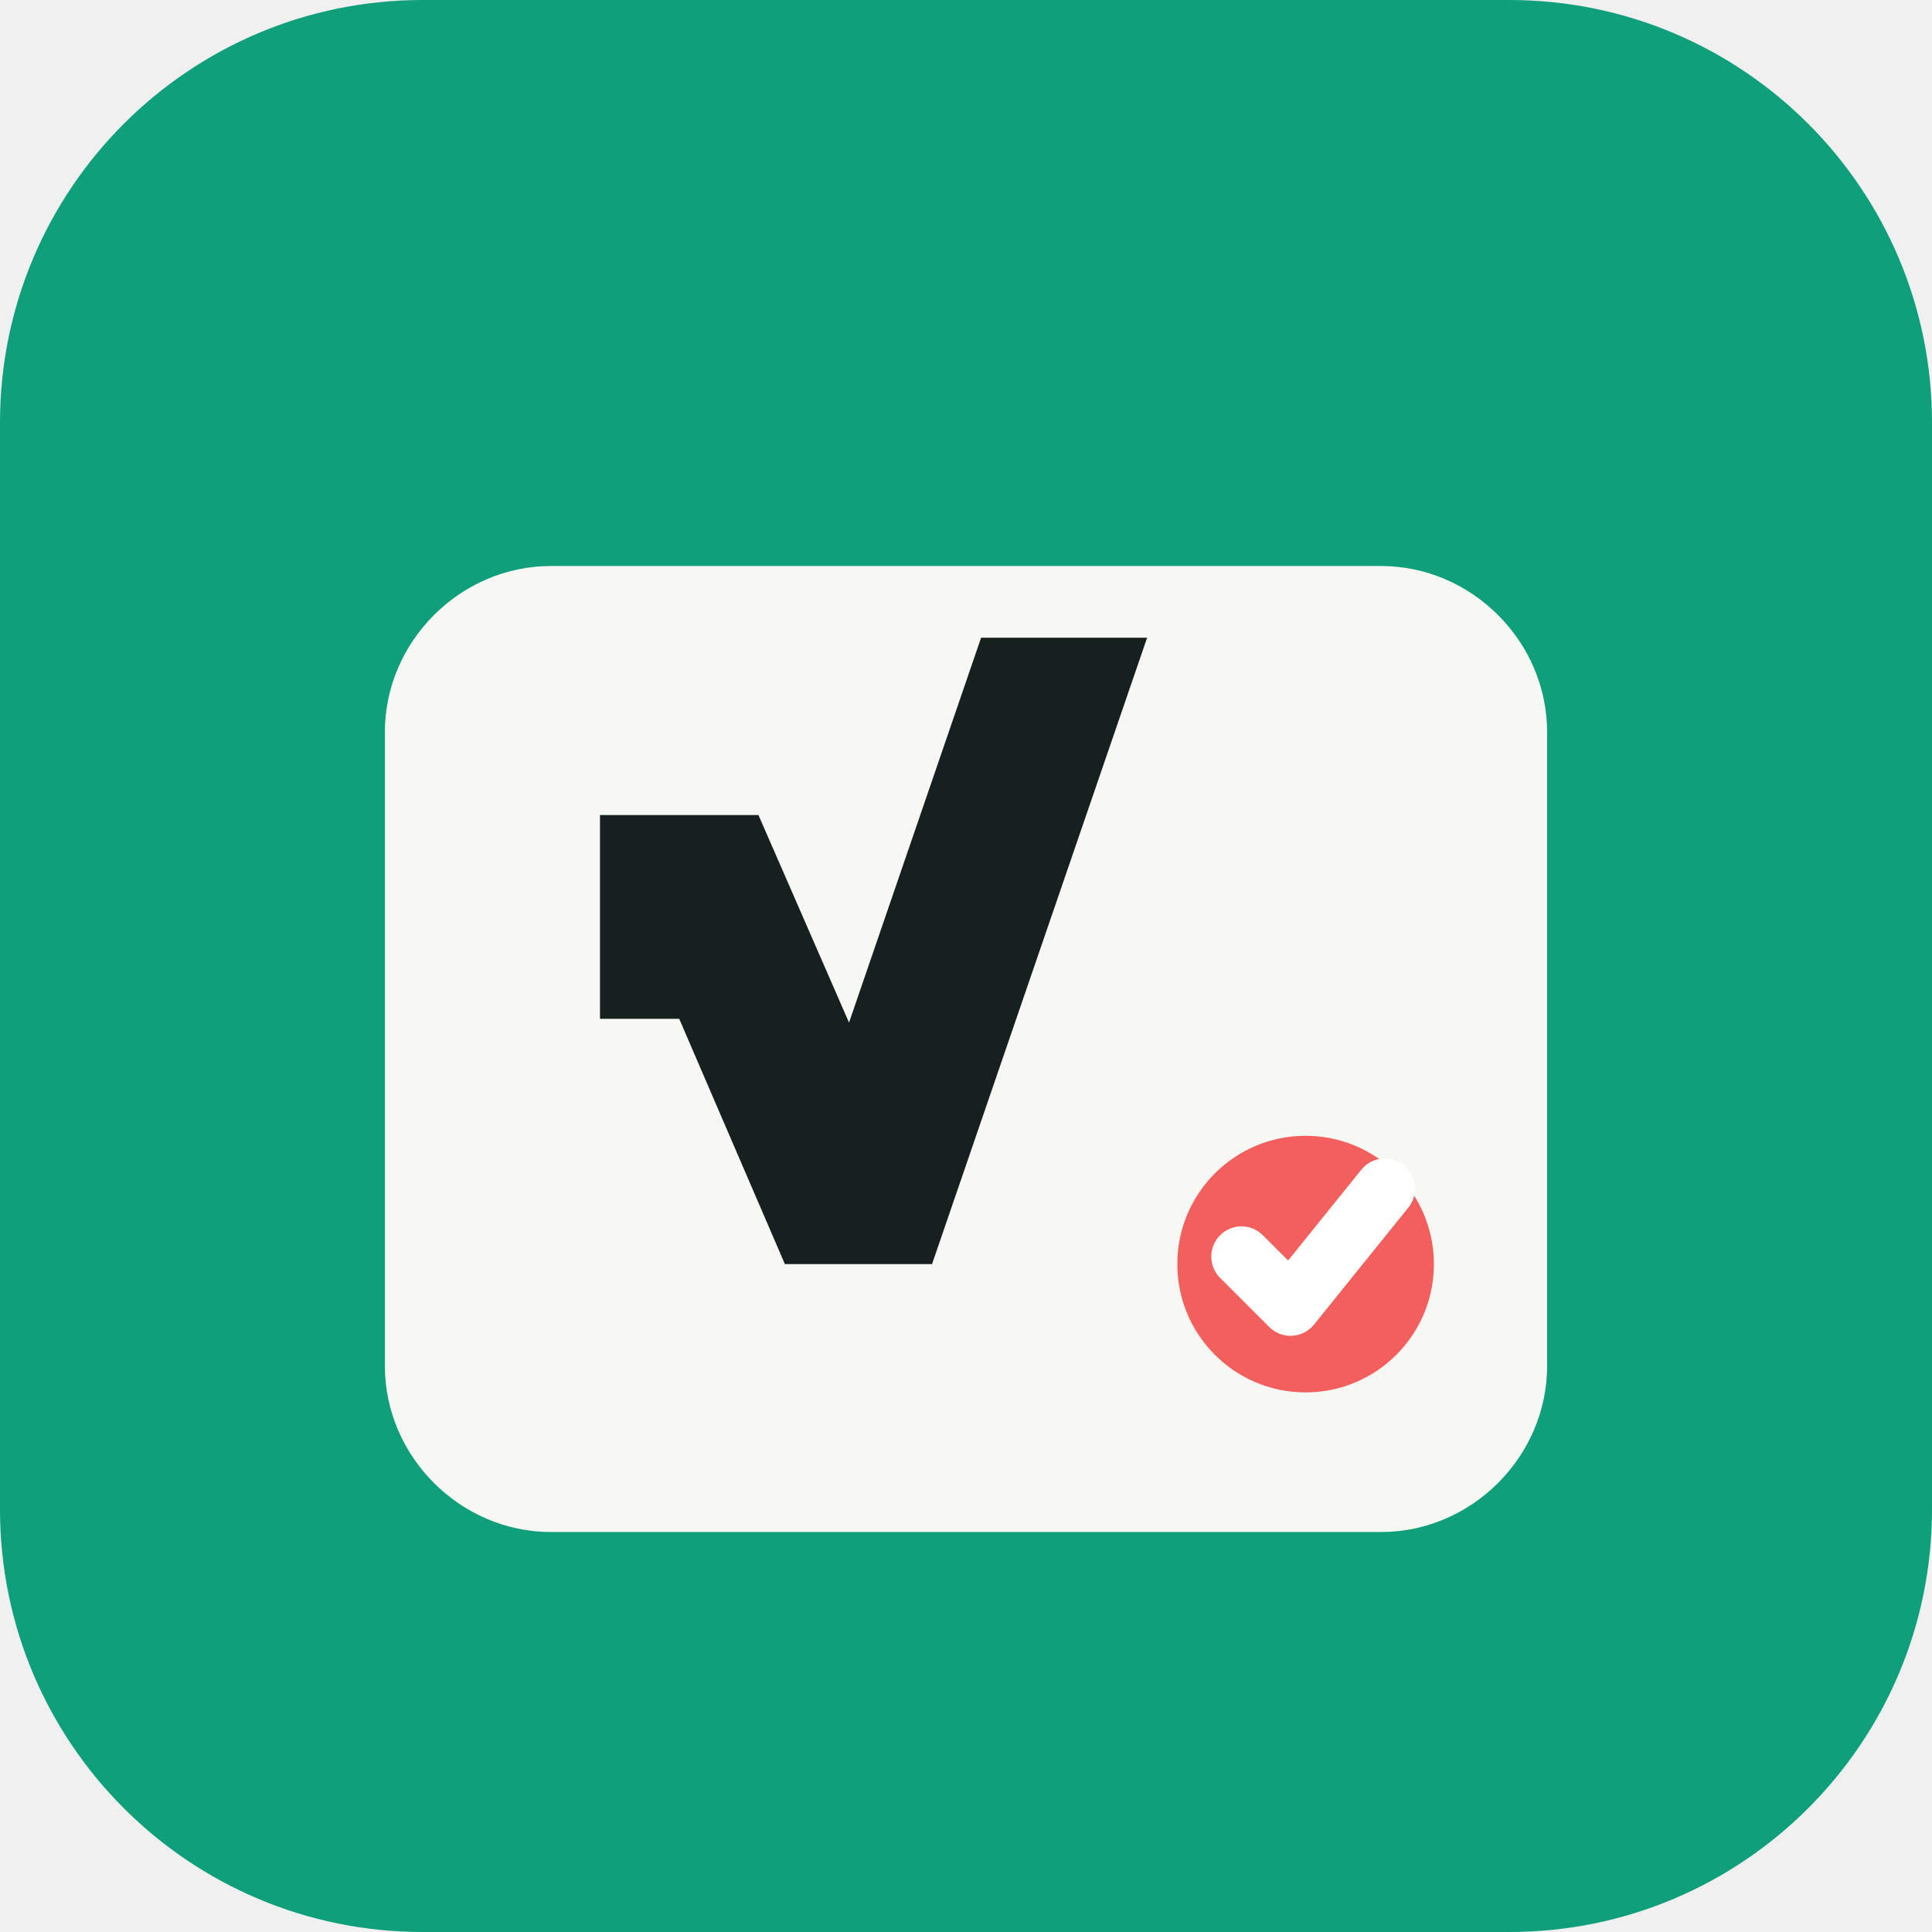
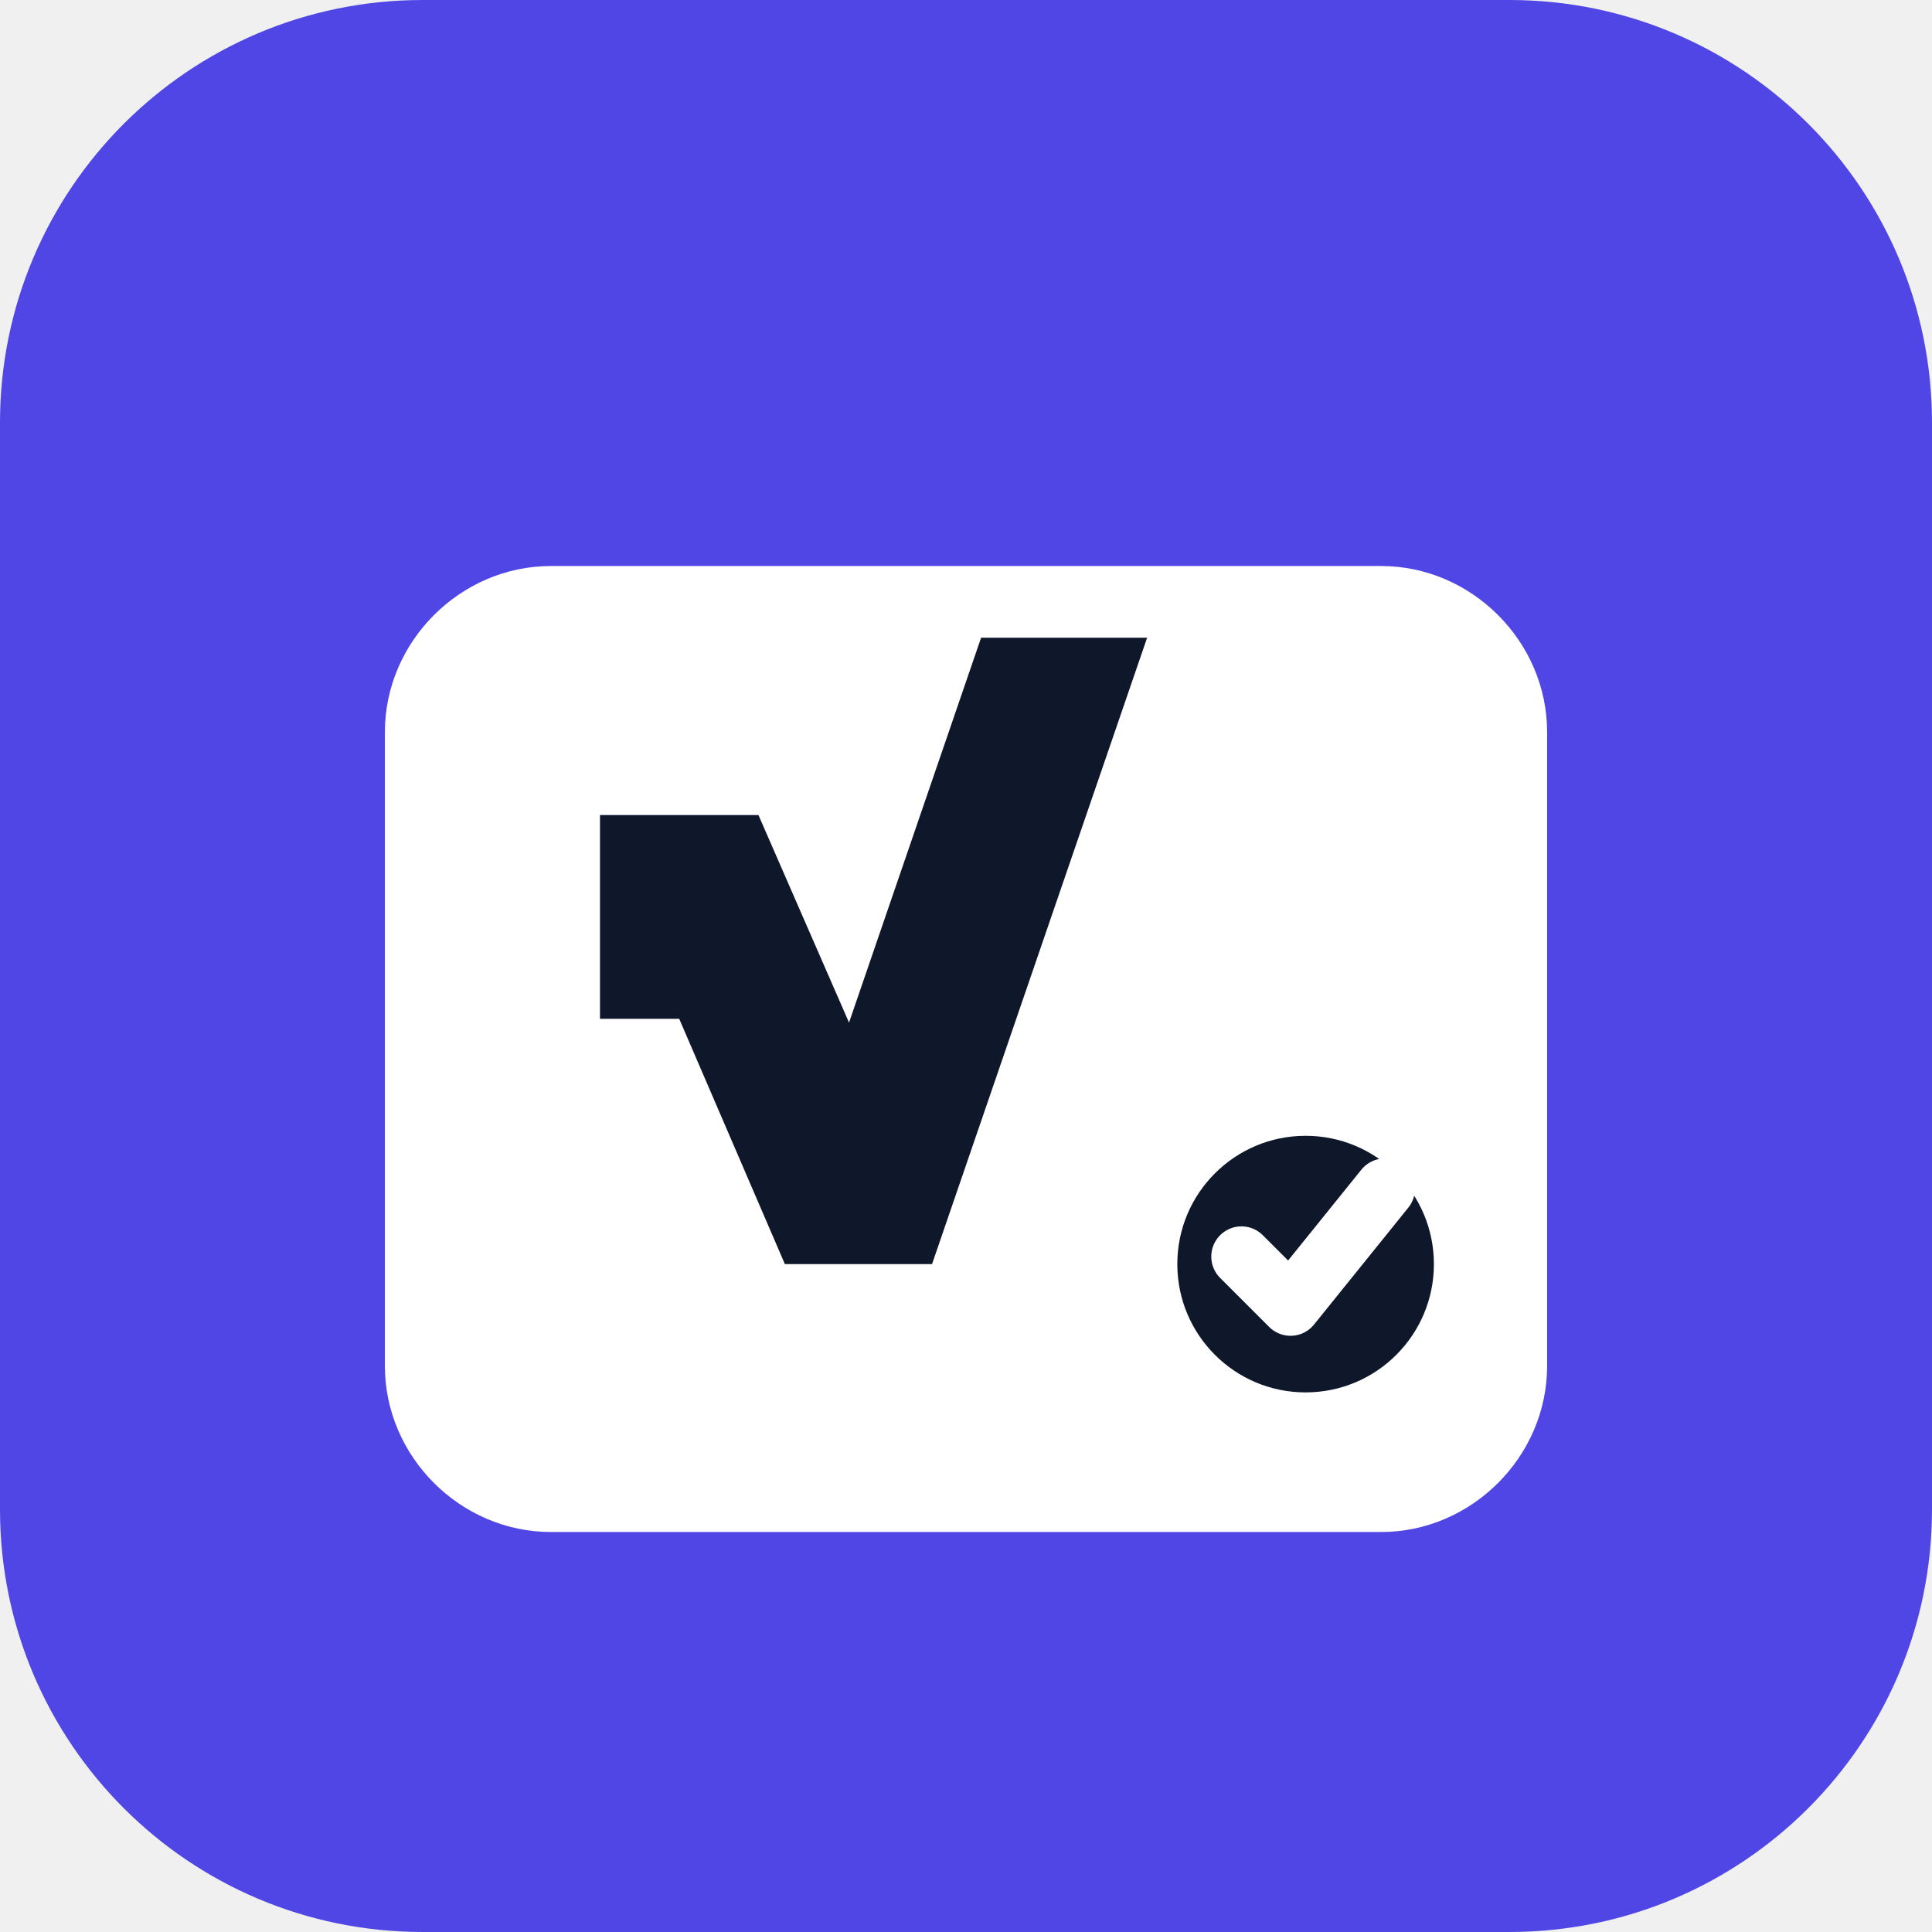
<svg xmlns="http://www.w3.org/2000/svg" viewBox="0 0 512 512" role="img" aria-label="Gondly">
-   <rect width="512" height="512" rx="112" fill="#0f9f7a" />
-   <path d="M146 150h220c24 0 44 20 44 44v168c0 24-20 44-44 44H146c-24 0-44-20-44-44V194c0-24 20-44 44-44Z" fill="#f7f8f4" />
-   <path d="M159 216h42l24 55 35-102h44l-57 166h-39l-28-65h-21v-54Z" fill="#16211f" />
-   <circle cx="346" cy="335" r="34" fill="#f25f5c" />
+   <rect width="512" height="512" rx="112" fill="#4F46E5" />
+   <path d="M146 150h220c24 0 44 20 44 44v168c0 24-20 44-44 44H146c-24 0-44-20-44-44V194c0-24 20-44 44-44Z" fill="#FFFFFF" />
+   <path d="M159 216h42l24 55 35-102h44l-57 166h-39l-28-65h-21v-54Z" fill="#0F172A" />
+   <circle cx="346" cy="335" r="34" fill="#0F172A" />
  <path d="M329 333l13 13 25-31" fill="none" stroke="#fff" stroke-width="16" stroke-linecap="round" stroke-linejoin="round" />
</svg>
